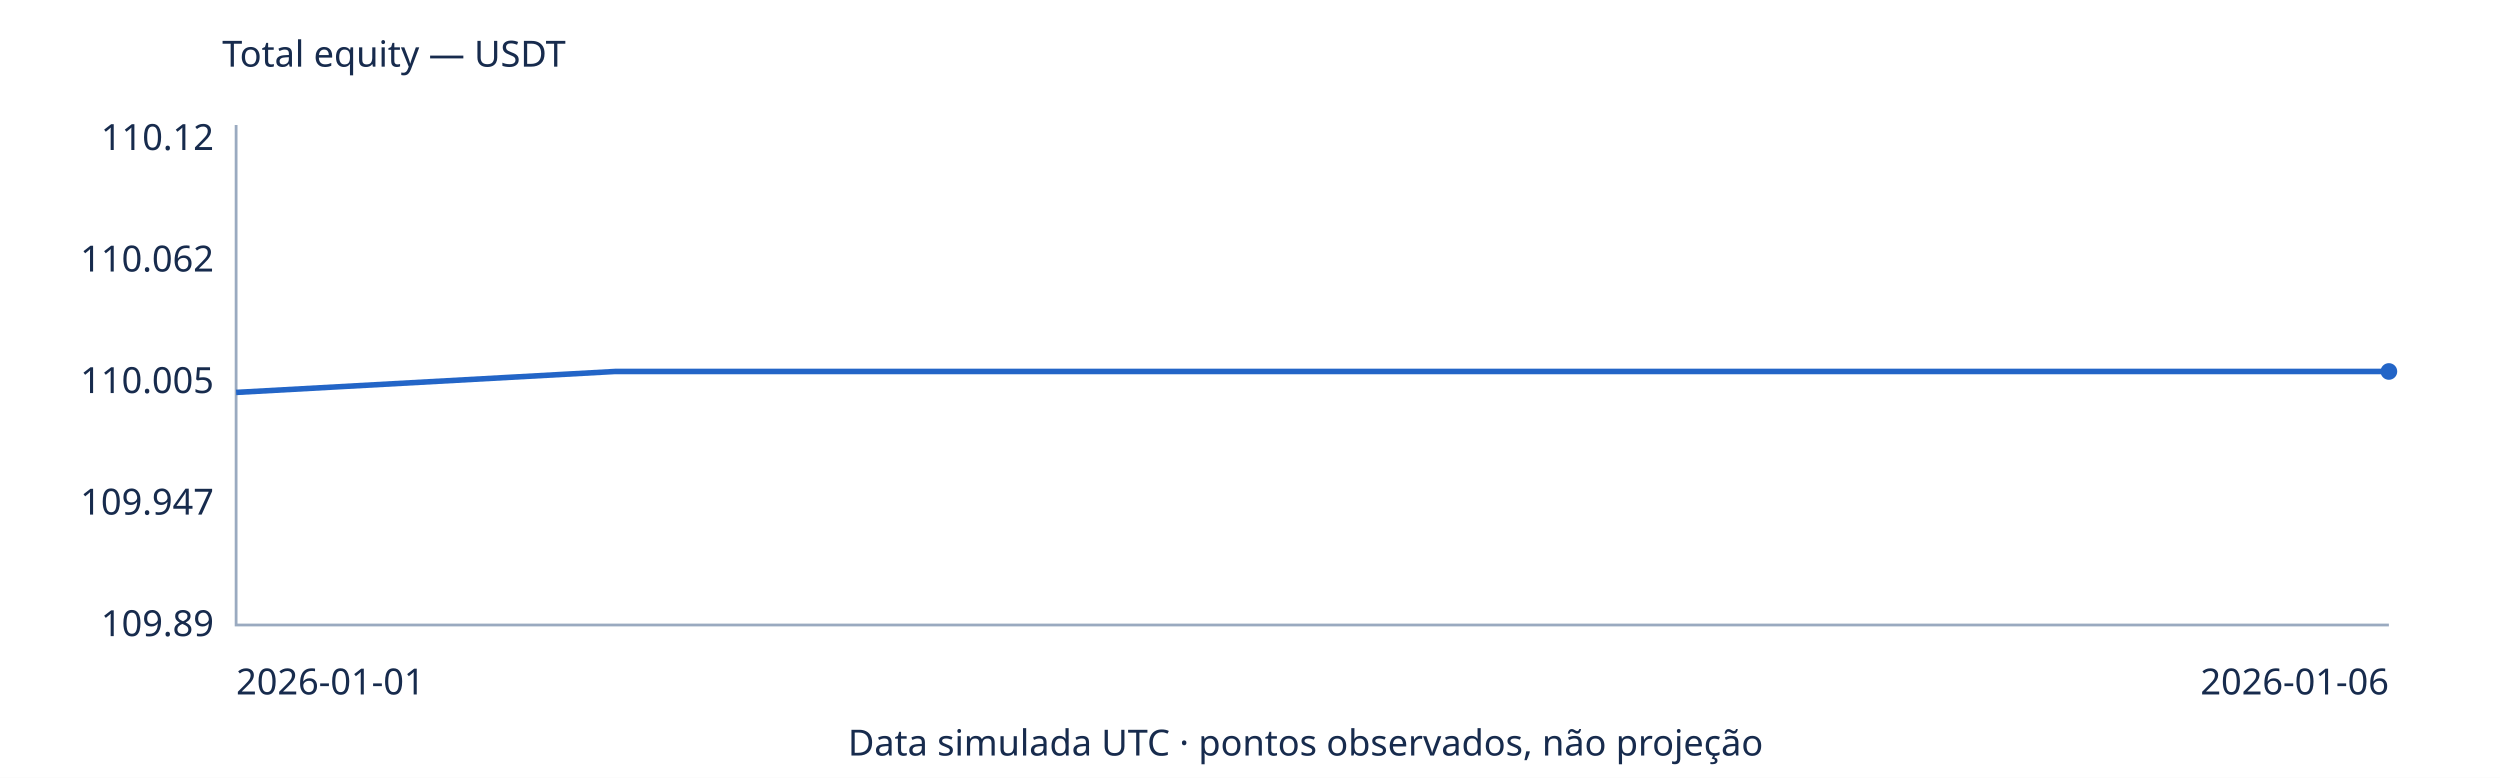
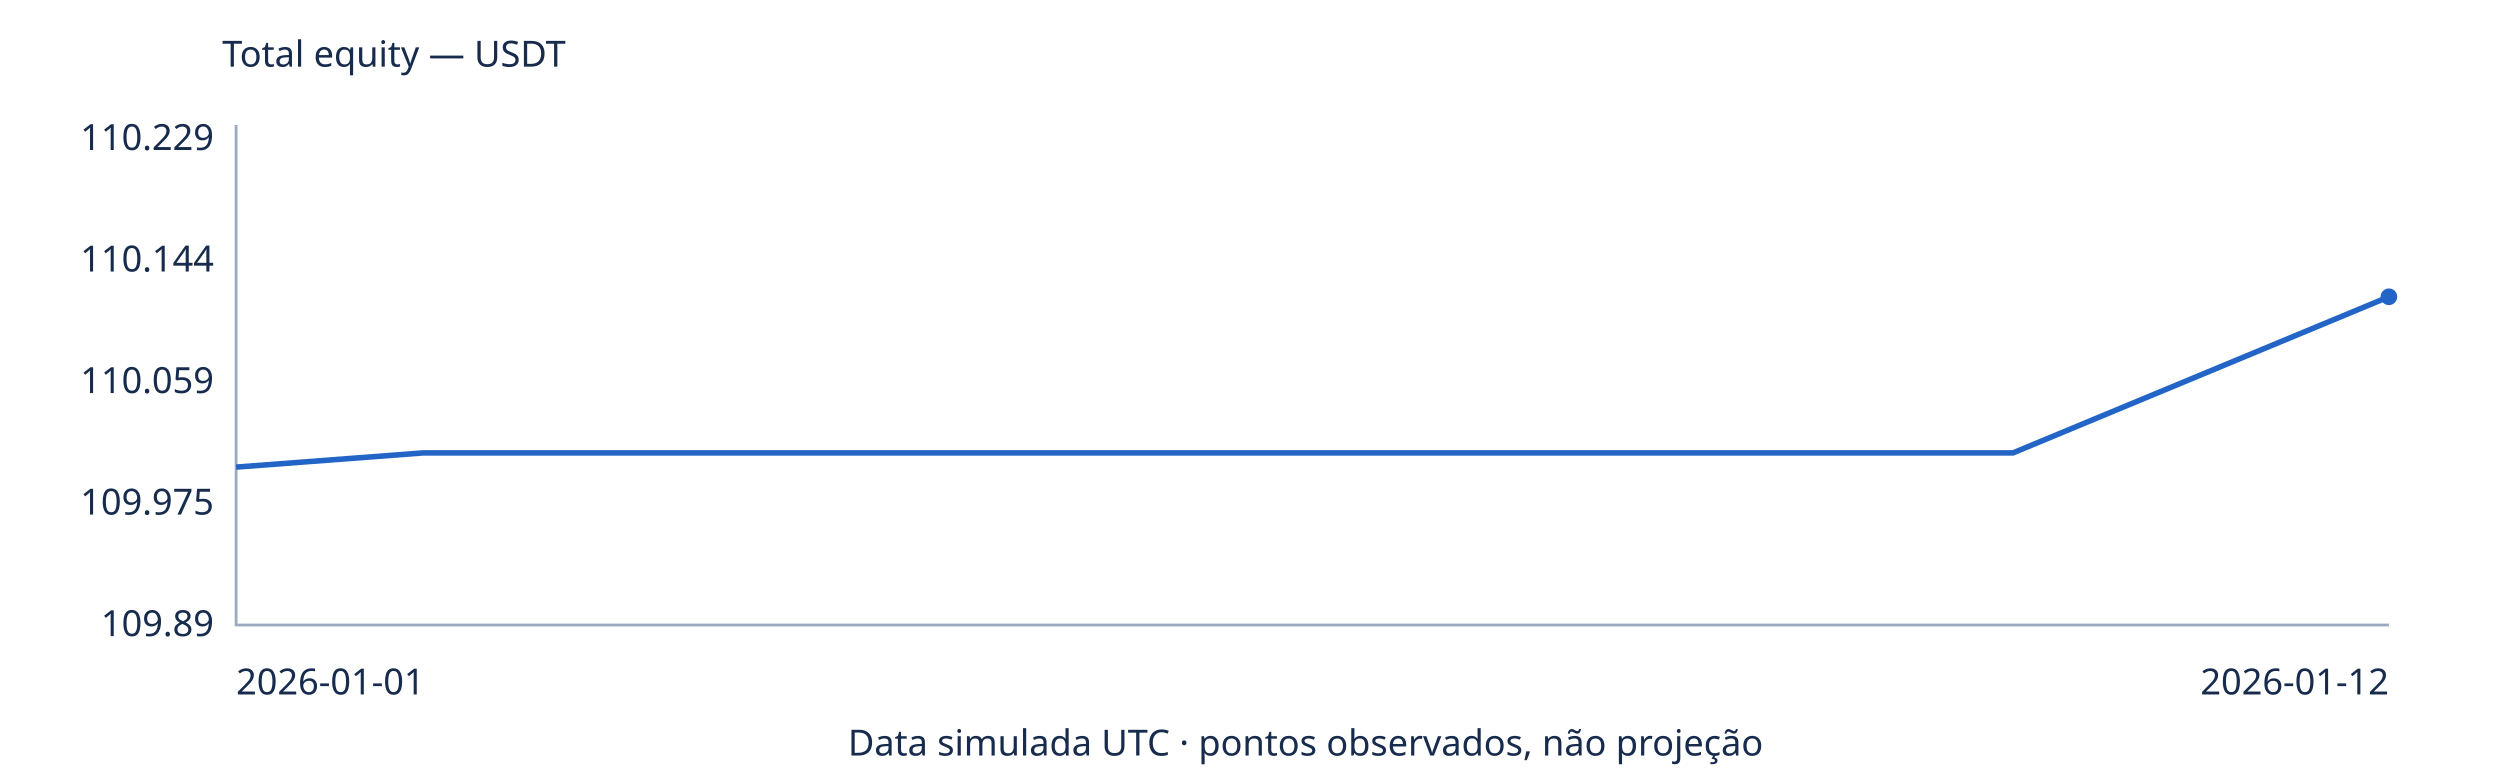
<svg xmlns="http://www.w3.org/2000/svg" viewBox="0 0 900 280" role="img">
  <rect width="900" height="280" fill="white" />
  <g font-family="sans-serif" fill="#172b4d" font-size="13">
    <text x="80" y="24">Total equity — USDT</text>
    <path d="M85 45V225H860" stroke="#9aaac0" fill="none" />
    <text x="77" y="229.00" text-anchor="end">109.89</text>
-     <text x="77" y="185.25" text-anchor="end">109.947</text>
-     <text x="77" y="141.50" text-anchor="end">110.005</text>
-     <text x="77" y="97.75" text-anchor="end">110.062</text>
-     <text x="77" y="54.00" text-anchor="end">110.12</text>
-     <path d="M85.00,141.27 L221.42,133.73 L297.63,133.73 L494.44,133.73 L705.42,133.73 L860.00,133.73" stroke="#2365c7" stroke-width="2" fill="none" />
-     <circle cx="860.00" cy="133.73" r="3" fill="#2365c7" />
+     <text x="77" y="185.25" text-anchor="end">109.975</text>
+     <text x="77" y="141.50" text-anchor="end">110.059</text>
+     <text x="77" y="97.75" text-anchor="end">110.144</text>
+     <text x="77" y="54.00" text-anchor="end">110.229</text>
+     <path d="M85.00,168.16 L152.29,163.05 L189.88,163.05 L286.96,163.05 L391.03,163.05 L467.28,163.05 L548.04,163.05 L556.03,163.05 L614.86,163.05 L724.65,163.05 L860.00,106.84" stroke="#2365c7" stroke-width="2" fill="none" />
+     <circle cx="860.00" cy="106.84" r="3" fill="#2365c7" />
    <text x="85" y="250">2026-01-01</text>
-     <text x="860" y="250" text-anchor="end">2026-01-06</text>
+     <text x="860" y="250" text-anchor="end">2026-01-12</text>
    <text x="470" y="272" text-anchor="middle">Data simulada UTC · pontos observados, não projeção</text>
  </g>
</svg>
